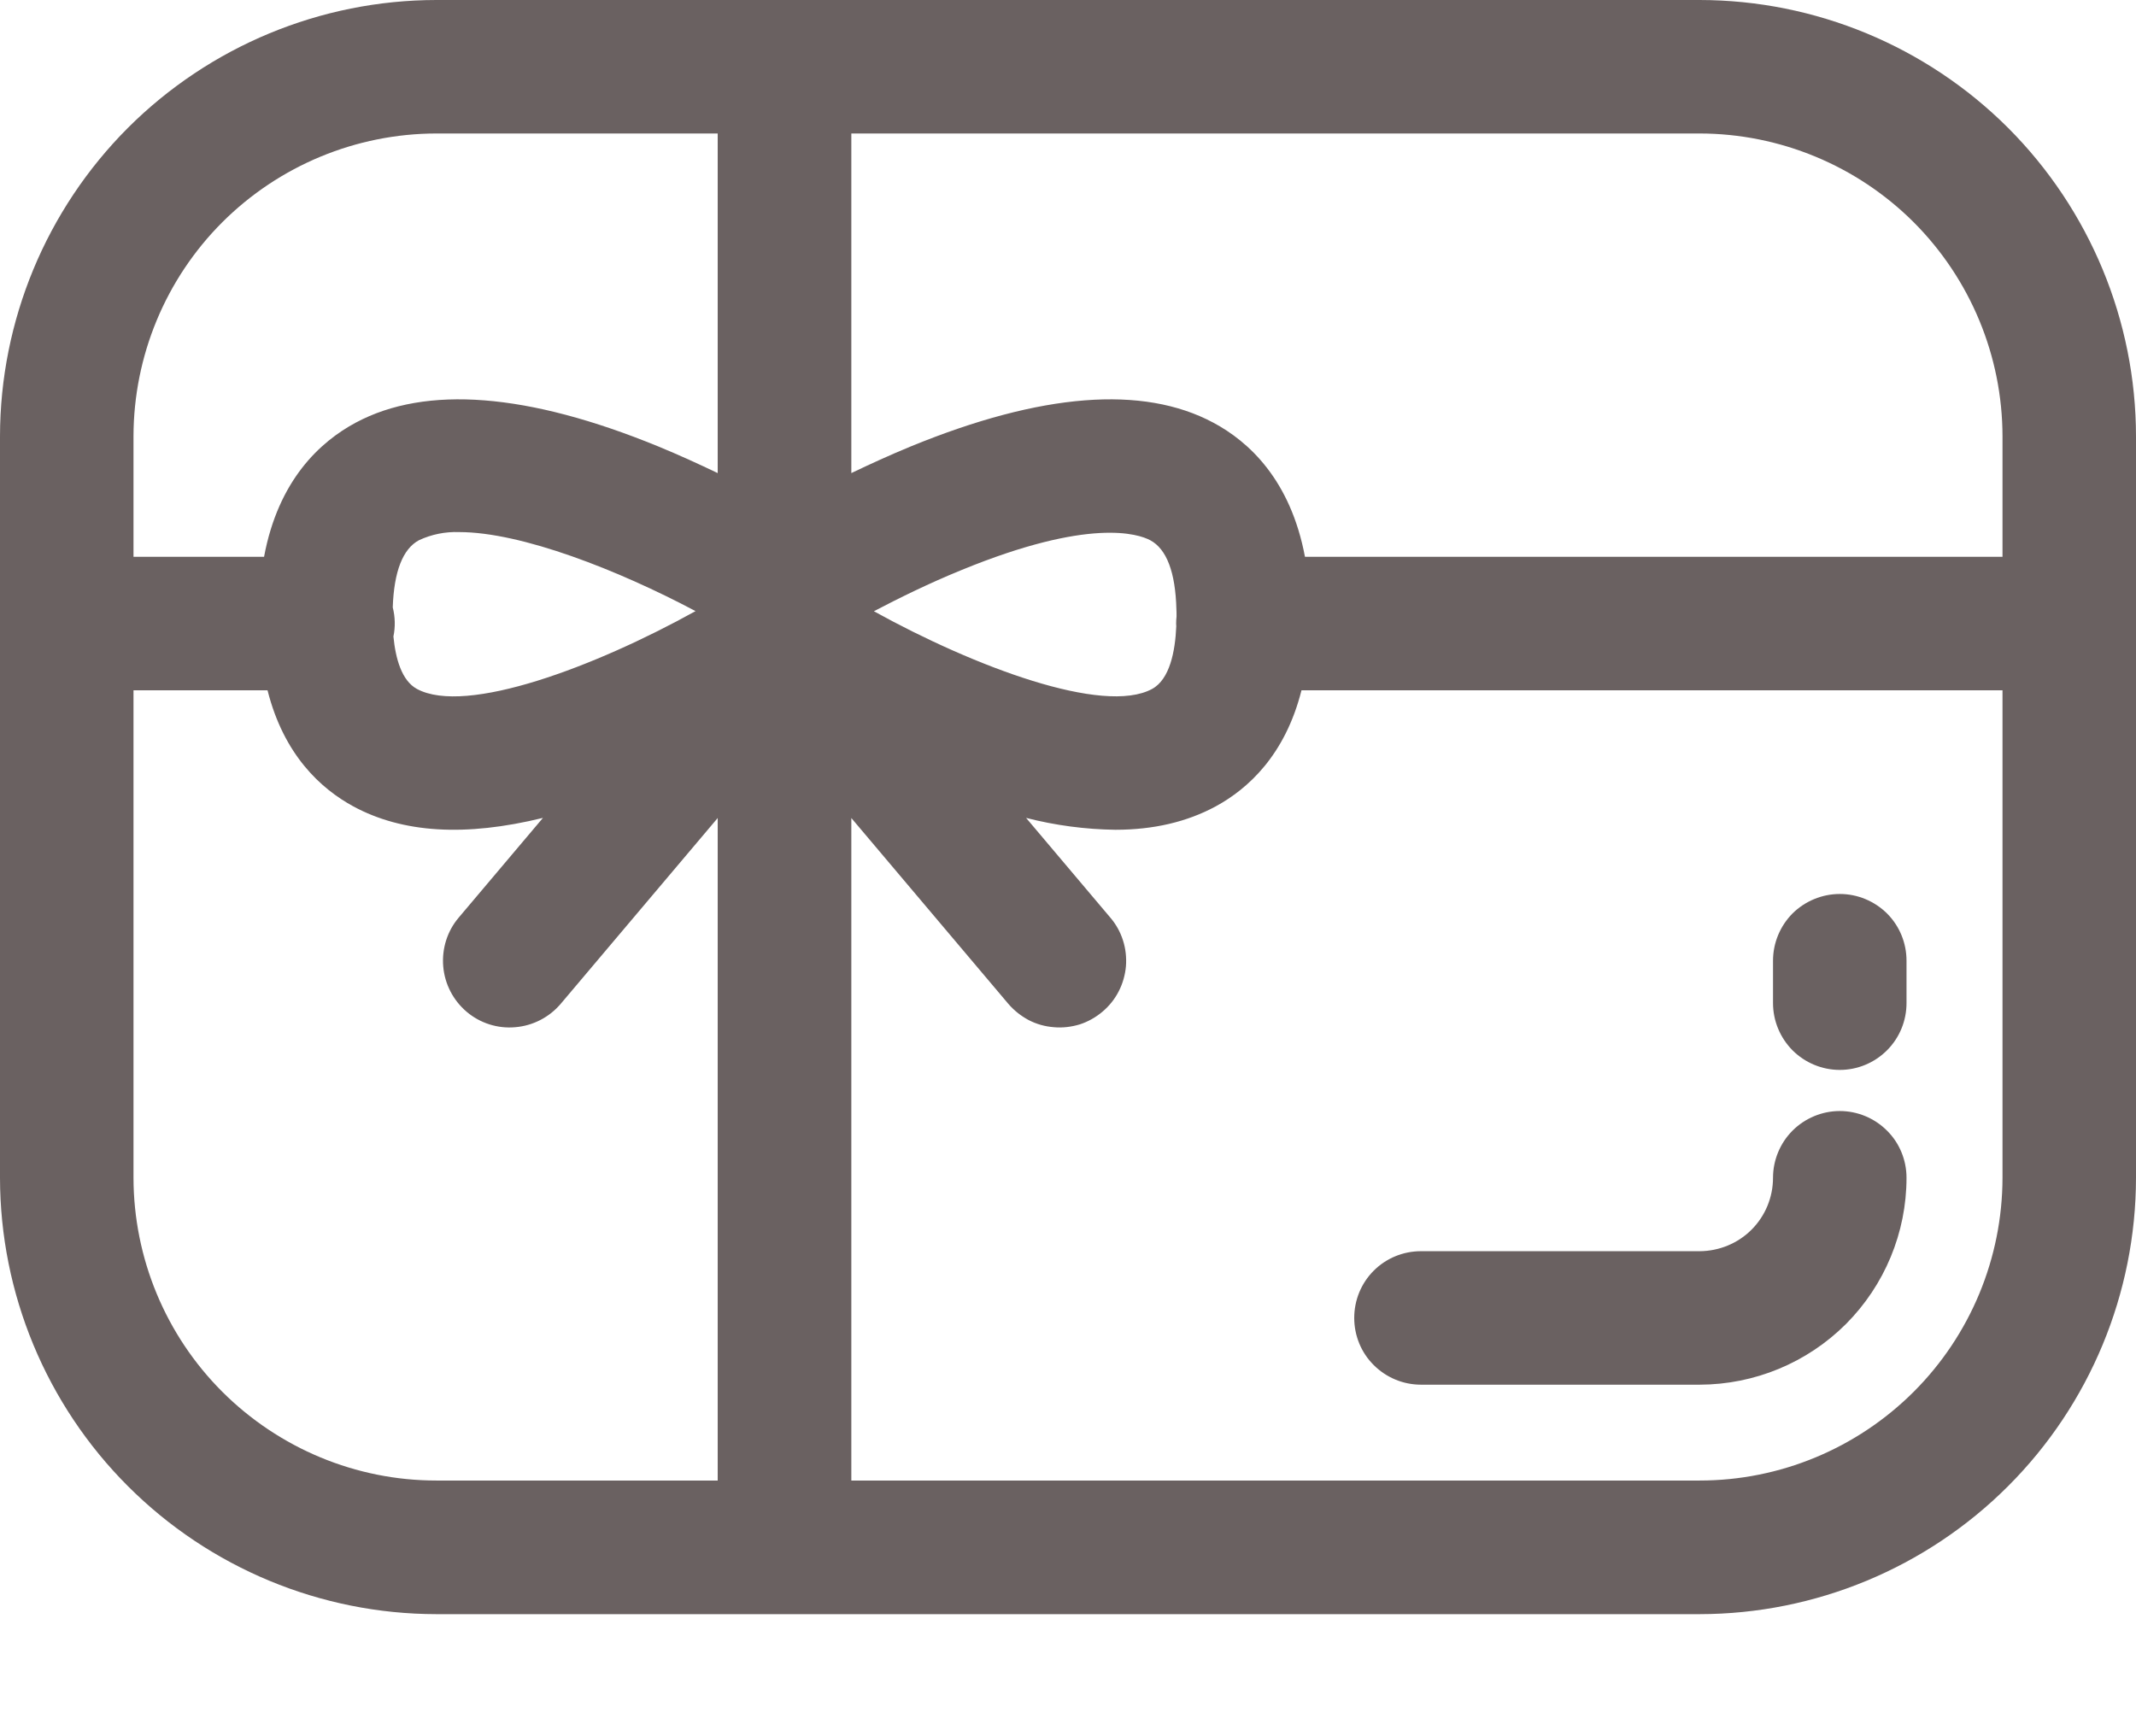
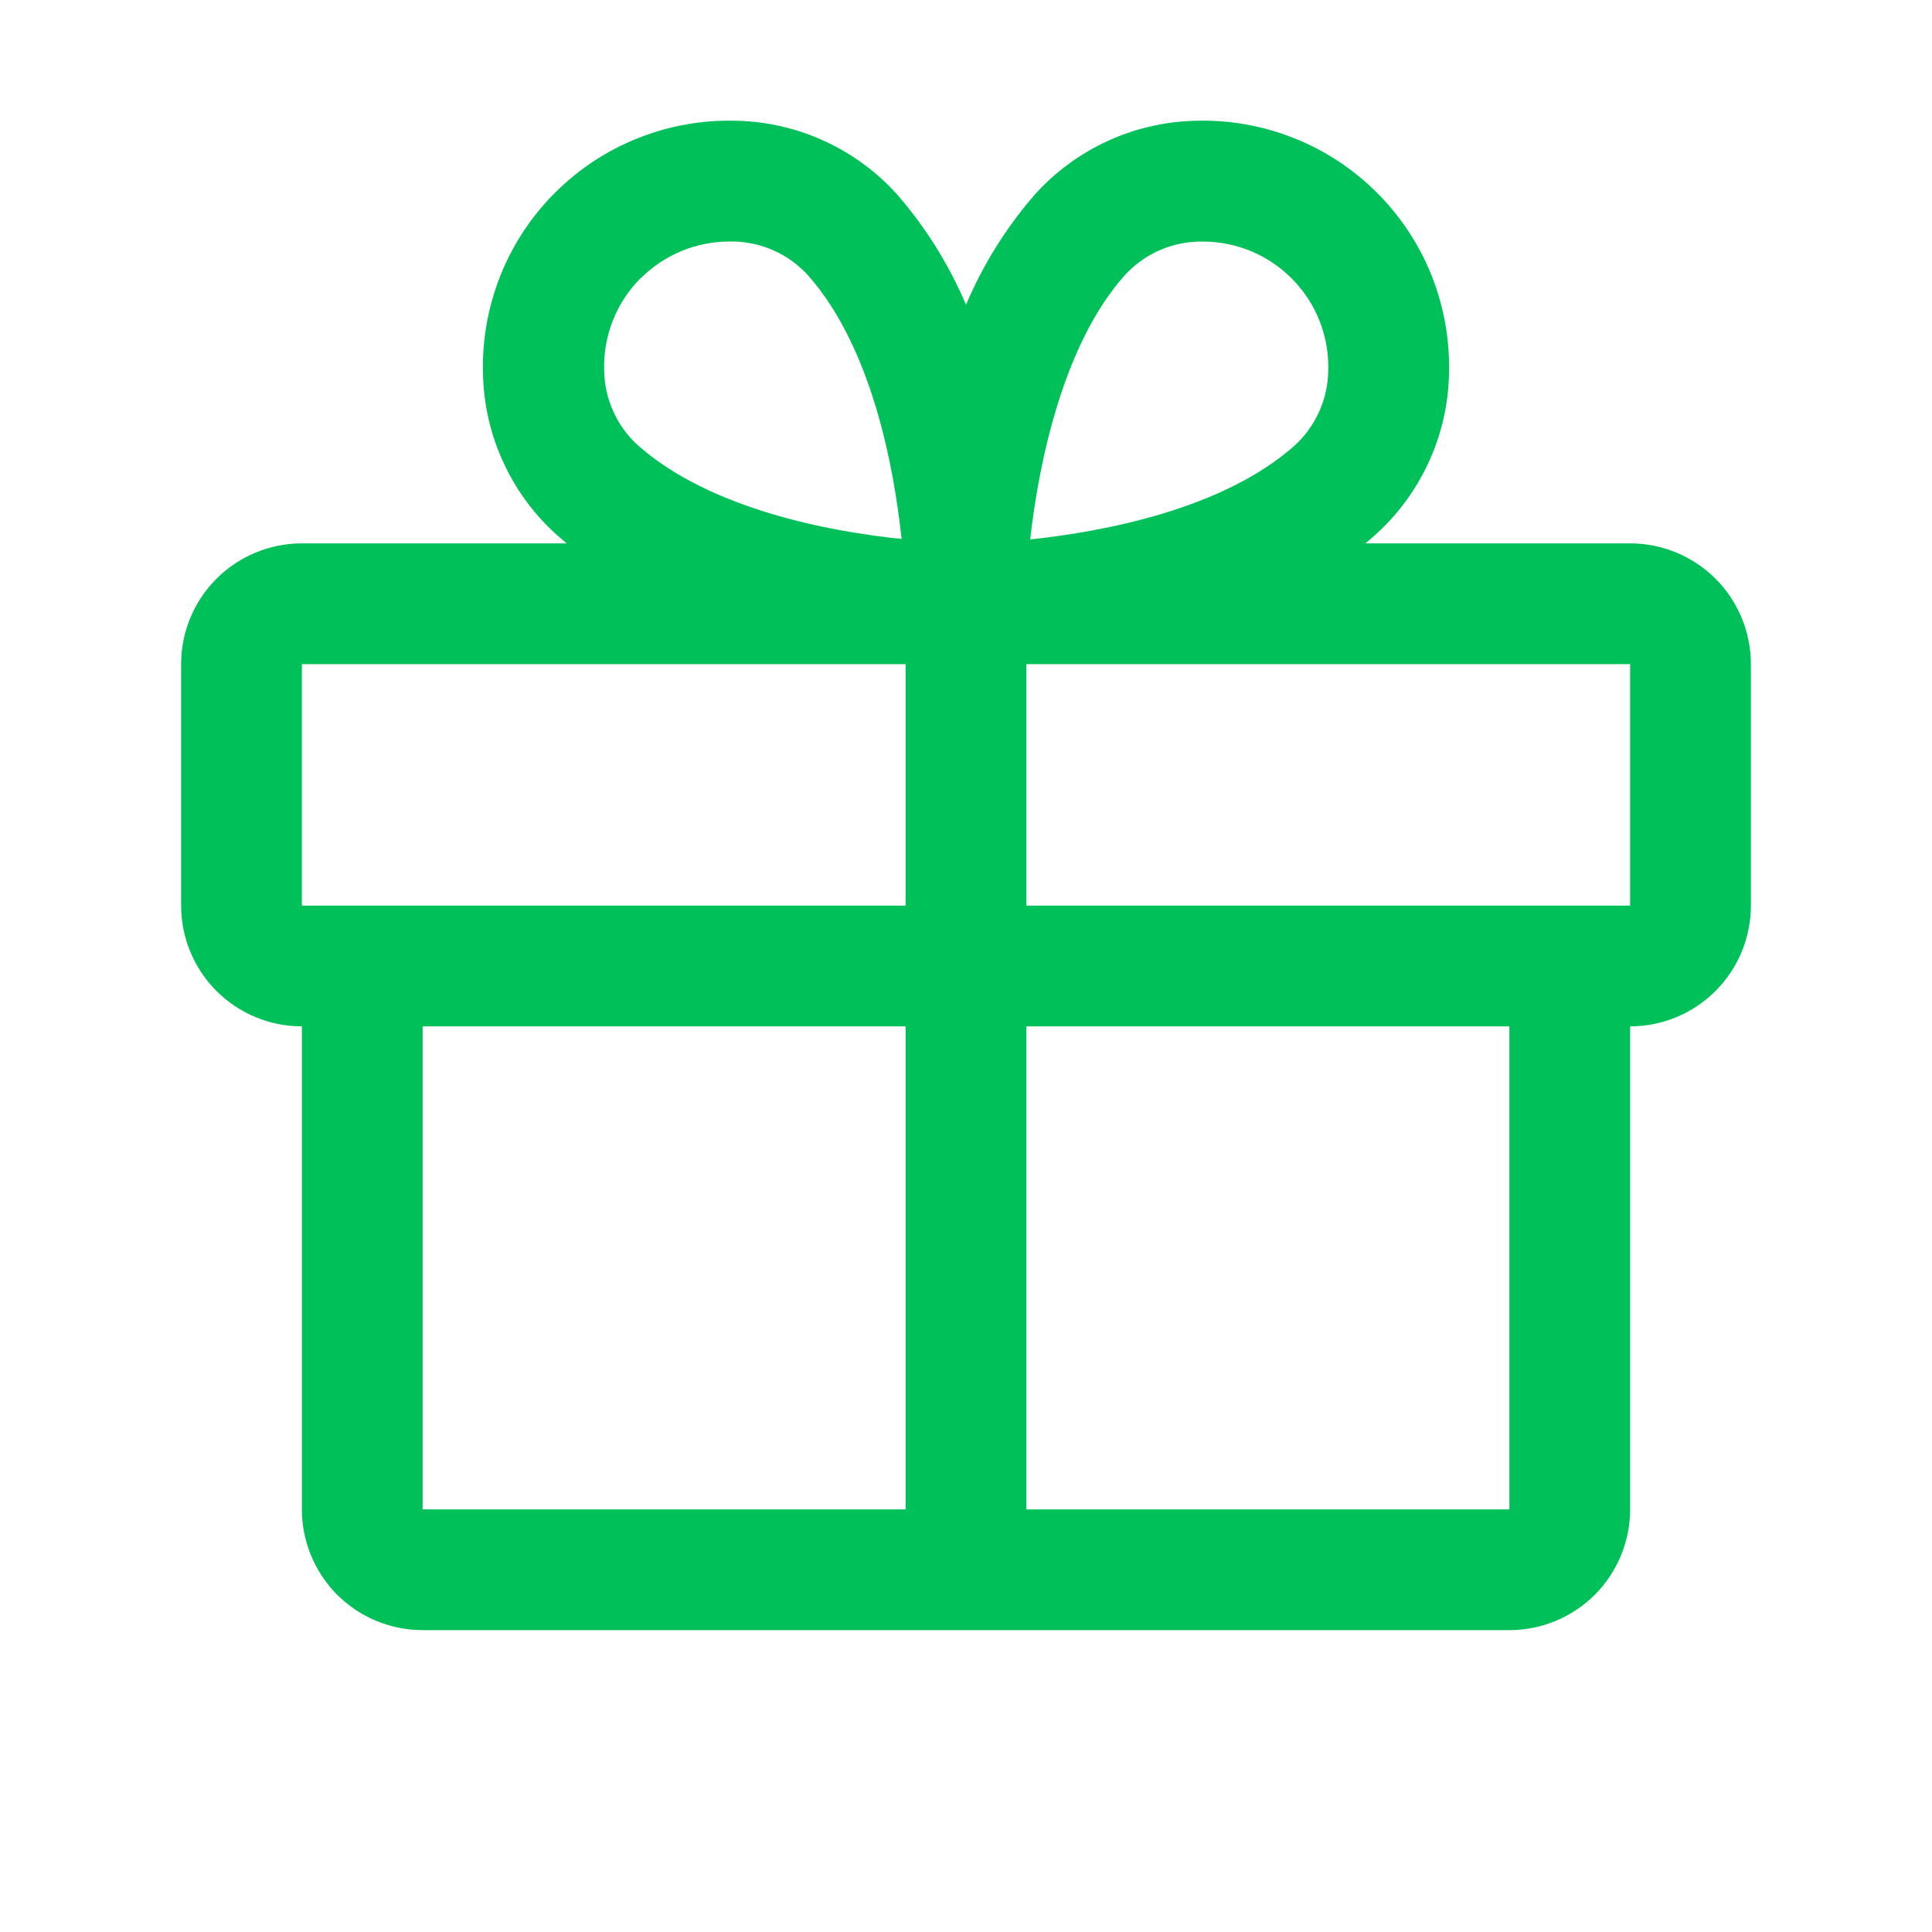
- <svg xmlns="http://www.w3.org/2000/svg" width="16" height="13" viewBox="0 0 16 13" fill="none">
-   <path d="M12.732 0H3.268C2.402 0.001 1.571 0.346 0.958 0.958C0.346 1.571 0.001 2.402 0 3.268V8.823C0.001 9.69 0.346 10.521 0.958 11.133C1.571 11.746 2.402 12.091 3.268 12.092H12.732C13.598 12.091 14.429 11.746 15.042 11.133C15.654 10.521 15.999 9.69 16 8.823V3.268C15.999 2.402 15.654 1.571 15.042 0.958C14.429 0.346 13.598 0.001 12.732 0ZM15 3.268V4.171H9.775C9.667 3.596 9.355 3.308 9.088 3.166C8.561 2.884 7.799 2.944 6.823 3.344C6.665 3.409 6.515 3.478 6.377 3.544V1H12.732C13.333 1.001 13.909 1.24 14.335 1.665C14.76 2.091 14.999 2.667 15 3.268V3.268ZM2.942 4.55C2.951 4.282 3.017 4.112 3.138 4.047C3.232 4.003 3.336 3.982 3.44 3.986C3.906 3.986 4.632 4.271 5.21 4.578C4.46 4.994 3.491 5.36 3.123 5.161C3.009 5.099 2.963 4.934 2.947 4.768C2.962 4.696 2.96 4.622 2.942 4.55ZM8.813 4.619C8.811 4.636 8.81 4.653 8.81 4.671C8.81 4.678 8.811 4.685 8.811 4.692C8.803 4.88 8.762 5.089 8.63 5.161C8.265 5.359 7.297 4.994 6.546 4.579C6.727 4.484 6.955 4.371 7.203 4.27C8.163 3.876 8.527 4 8.616 4.047C8.739 4.113 8.805 4.287 8.812 4.565C8.813 4.581 8.813 4.597 8.813 4.613C8.813 4.615 8.813 4.617 8.813 4.619ZM3.268 1H5.376V3.544C5.238 3.478 5.088 3.409 4.93 3.344C3.954 2.944 3.192 2.884 2.665 3.166C2.398 3.309 2.085 3.596 1.978 4.171H1V3.268C1.001 2.667 1.24 2.09 1.665 1.665C2.091 1.24 2.667 1.001 3.268 1ZM1 8.823V5.171H2.004C2.126 5.656 2.404 5.909 2.647 6.041C3.015 6.24 3.484 6.27 4.067 6.127L3.436 6.874C3.35 6.975 3.309 7.107 3.32 7.239C3.331 7.371 3.394 7.493 3.495 7.579C3.596 7.665 3.728 7.707 3.86 7.695C3.992 7.684 4.114 7.621 4.2 7.52L5.376 6.128V11.091H3.268C2.667 11.091 2.091 10.851 1.665 10.426C1.24 10.001 1.001 9.425 1 8.823ZM12.732 11.091H6.377V6.128L7.553 7.52C7.596 7.57 7.648 7.611 7.706 7.642C7.764 7.672 7.828 7.69 7.894 7.695C7.959 7.701 8.025 7.693 8.088 7.674C8.15 7.654 8.208 7.621 8.258 7.579C8.308 7.537 8.35 7.485 8.38 7.426C8.41 7.368 8.428 7.304 8.434 7.239C8.439 7.173 8.432 7.107 8.412 7.045C8.392 6.982 8.36 6.924 8.317 6.874L7.686 6.127C7.904 6.183 8.129 6.213 8.355 6.216C8.641 6.216 8.891 6.157 9.106 6.041C9.349 5.909 9.627 5.656 9.749 5.171H15V8.823C14.999 9.425 14.76 10.001 14.335 10.426C13.909 10.851 13.333 11.091 12.732 11.091ZM14.281 8.823C14.281 9.234 14.117 9.628 13.827 9.919C13.536 10.209 13.143 10.372 12.732 10.373H10.644C10.511 10.373 10.384 10.32 10.29 10.226C10.196 10.133 10.144 10.005 10.144 9.873C10.144 9.74 10.196 9.613 10.29 9.519C10.384 9.425 10.511 9.373 10.644 9.373H12.732C12.877 9.372 13.017 9.315 13.12 9.212C13.223 9.109 13.281 8.969 13.281 8.823C13.281 8.691 13.334 8.563 13.427 8.47C13.521 8.376 13.649 8.323 13.781 8.323C13.914 8.323 14.041 8.376 14.135 8.47C14.229 8.563 14.281 8.691 14.281 8.823ZM14.281 7.197V7.514C14.281 7.647 14.229 7.774 14.135 7.868C14.041 7.962 13.914 8.015 13.781 8.015C13.649 8.015 13.521 7.962 13.427 7.868C13.334 7.774 13.281 7.647 13.281 7.514V7.197C13.281 7.064 13.334 6.937 13.427 6.843C13.521 6.75 13.649 6.697 13.781 6.697C13.914 6.697 14.041 6.75 14.135 6.843C14.229 6.937 14.281 7.064 14.281 7.197Z" fill="#6A6161" />
+ <svg xmlns="http://www.w3.org/2000/svg" width="24" height="24" viewBox="0 0 24 24" fill="none">
+   <path d="M20.25 6.75H16.961C16.998 6.719 17.035 6.689 17.071 6.656C17.356 6.403 17.585 6.094 17.745 5.748C17.905 5.403 17.992 5.028 18 4.647C18.012 4.23 17.939 3.816 17.786 3.428C17.632 3.041 17.401 2.689 17.106 2.395C16.811 2.1 16.46 1.868 16.072 1.715C15.685 1.561 15.27 1.488 14.854 1.5C14.473 1.508 14.098 1.595 13.752 1.755C13.406 1.915 13.097 2.144 12.844 2.429C12.494 2.835 12.209 3.293 12 3.786C11.791 3.293 11.506 2.835 11.156 2.429C10.903 2.144 10.594 1.915 10.248 1.755C9.902 1.595 9.527 1.508 9.146 1.5C8.73 1.488 8.315 1.561 7.928 1.715C7.54 1.868 7.189 2.1 6.894 2.395C6.599 2.689 6.368 3.041 6.214 3.428C6.061 3.816 5.988 4.23 6 4.647C6.008 5.028 6.095 5.403 6.255 5.748C6.415 6.094 6.644 6.403 6.929 6.656C6.965 6.687 7.002 6.717 7.039 6.75H3.75C3.352 6.75 2.971 6.908 2.689 7.189C2.408 7.47 2.25 7.852 2.25 8.25V11.25C2.25 11.648 2.408 12.029 2.689 12.31C2.971 12.592 3.352 12.75 3.75 12.75V18.75C3.75 19.148 3.908 19.529 4.189 19.811C4.471 20.092 4.852 20.25 5.25 20.25H18.75C19.148 20.25 19.529 20.092 19.811 19.811C20.092 19.529 20.25 19.148 20.25 18.75V12.75C20.648 12.75 21.029 12.592 21.311 12.31C21.592 12.029 21.75 11.648 21.75 11.25V8.25C21.75 7.852 21.592 7.47 21.311 7.189C21.029 6.908 20.648 6.75 20.25 6.75ZM13.969 3.423C14.088 3.292 14.232 3.186 14.393 3.114C14.555 3.041 14.729 3.003 14.906 3.001H14.952C15.159 3.002 15.364 3.045 15.555 3.126C15.746 3.208 15.918 3.327 16.062 3.476C16.207 3.625 16.32 3.801 16.395 3.994C16.47 4.188 16.506 4.394 16.5 4.601C16.498 4.778 16.46 4.953 16.387 5.114C16.314 5.275 16.209 5.42 16.078 5.539C15.188 6.326 13.712 6.604 12.797 6.701C12.909 5.708 13.219 4.265 13.969 3.423ZM7.96 3.456C8.251 3.166 8.644 3.002 9.055 3H9.101C9.278 3.002 9.453 3.04 9.614 3.113C9.775 3.185 9.92 3.291 10.039 3.422C10.825 4.31 11.103 5.784 11.2 6.695C10.289 6.602 8.815 6.32 7.927 5.534C7.795 5.415 7.69 5.271 7.618 5.109C7.545 4.948 7.507 4.773 7.505 4.596C7.499 4.386 7.536 4.176 7.614 3.98C7.691 3.784 7.808 3.606 7.957 3.456H7.96ZM3.75 8.25H11.25V11.25H3.75V8.25ZM5.25 12.75H11.25V18.75H5.25V12.75ZM18.75 18.75H12.75V12.75H18.75V18.75ZM20.25 11.25H12.75V8.25H20.25V11.25Z" fill="#00C159" />
</svg>
